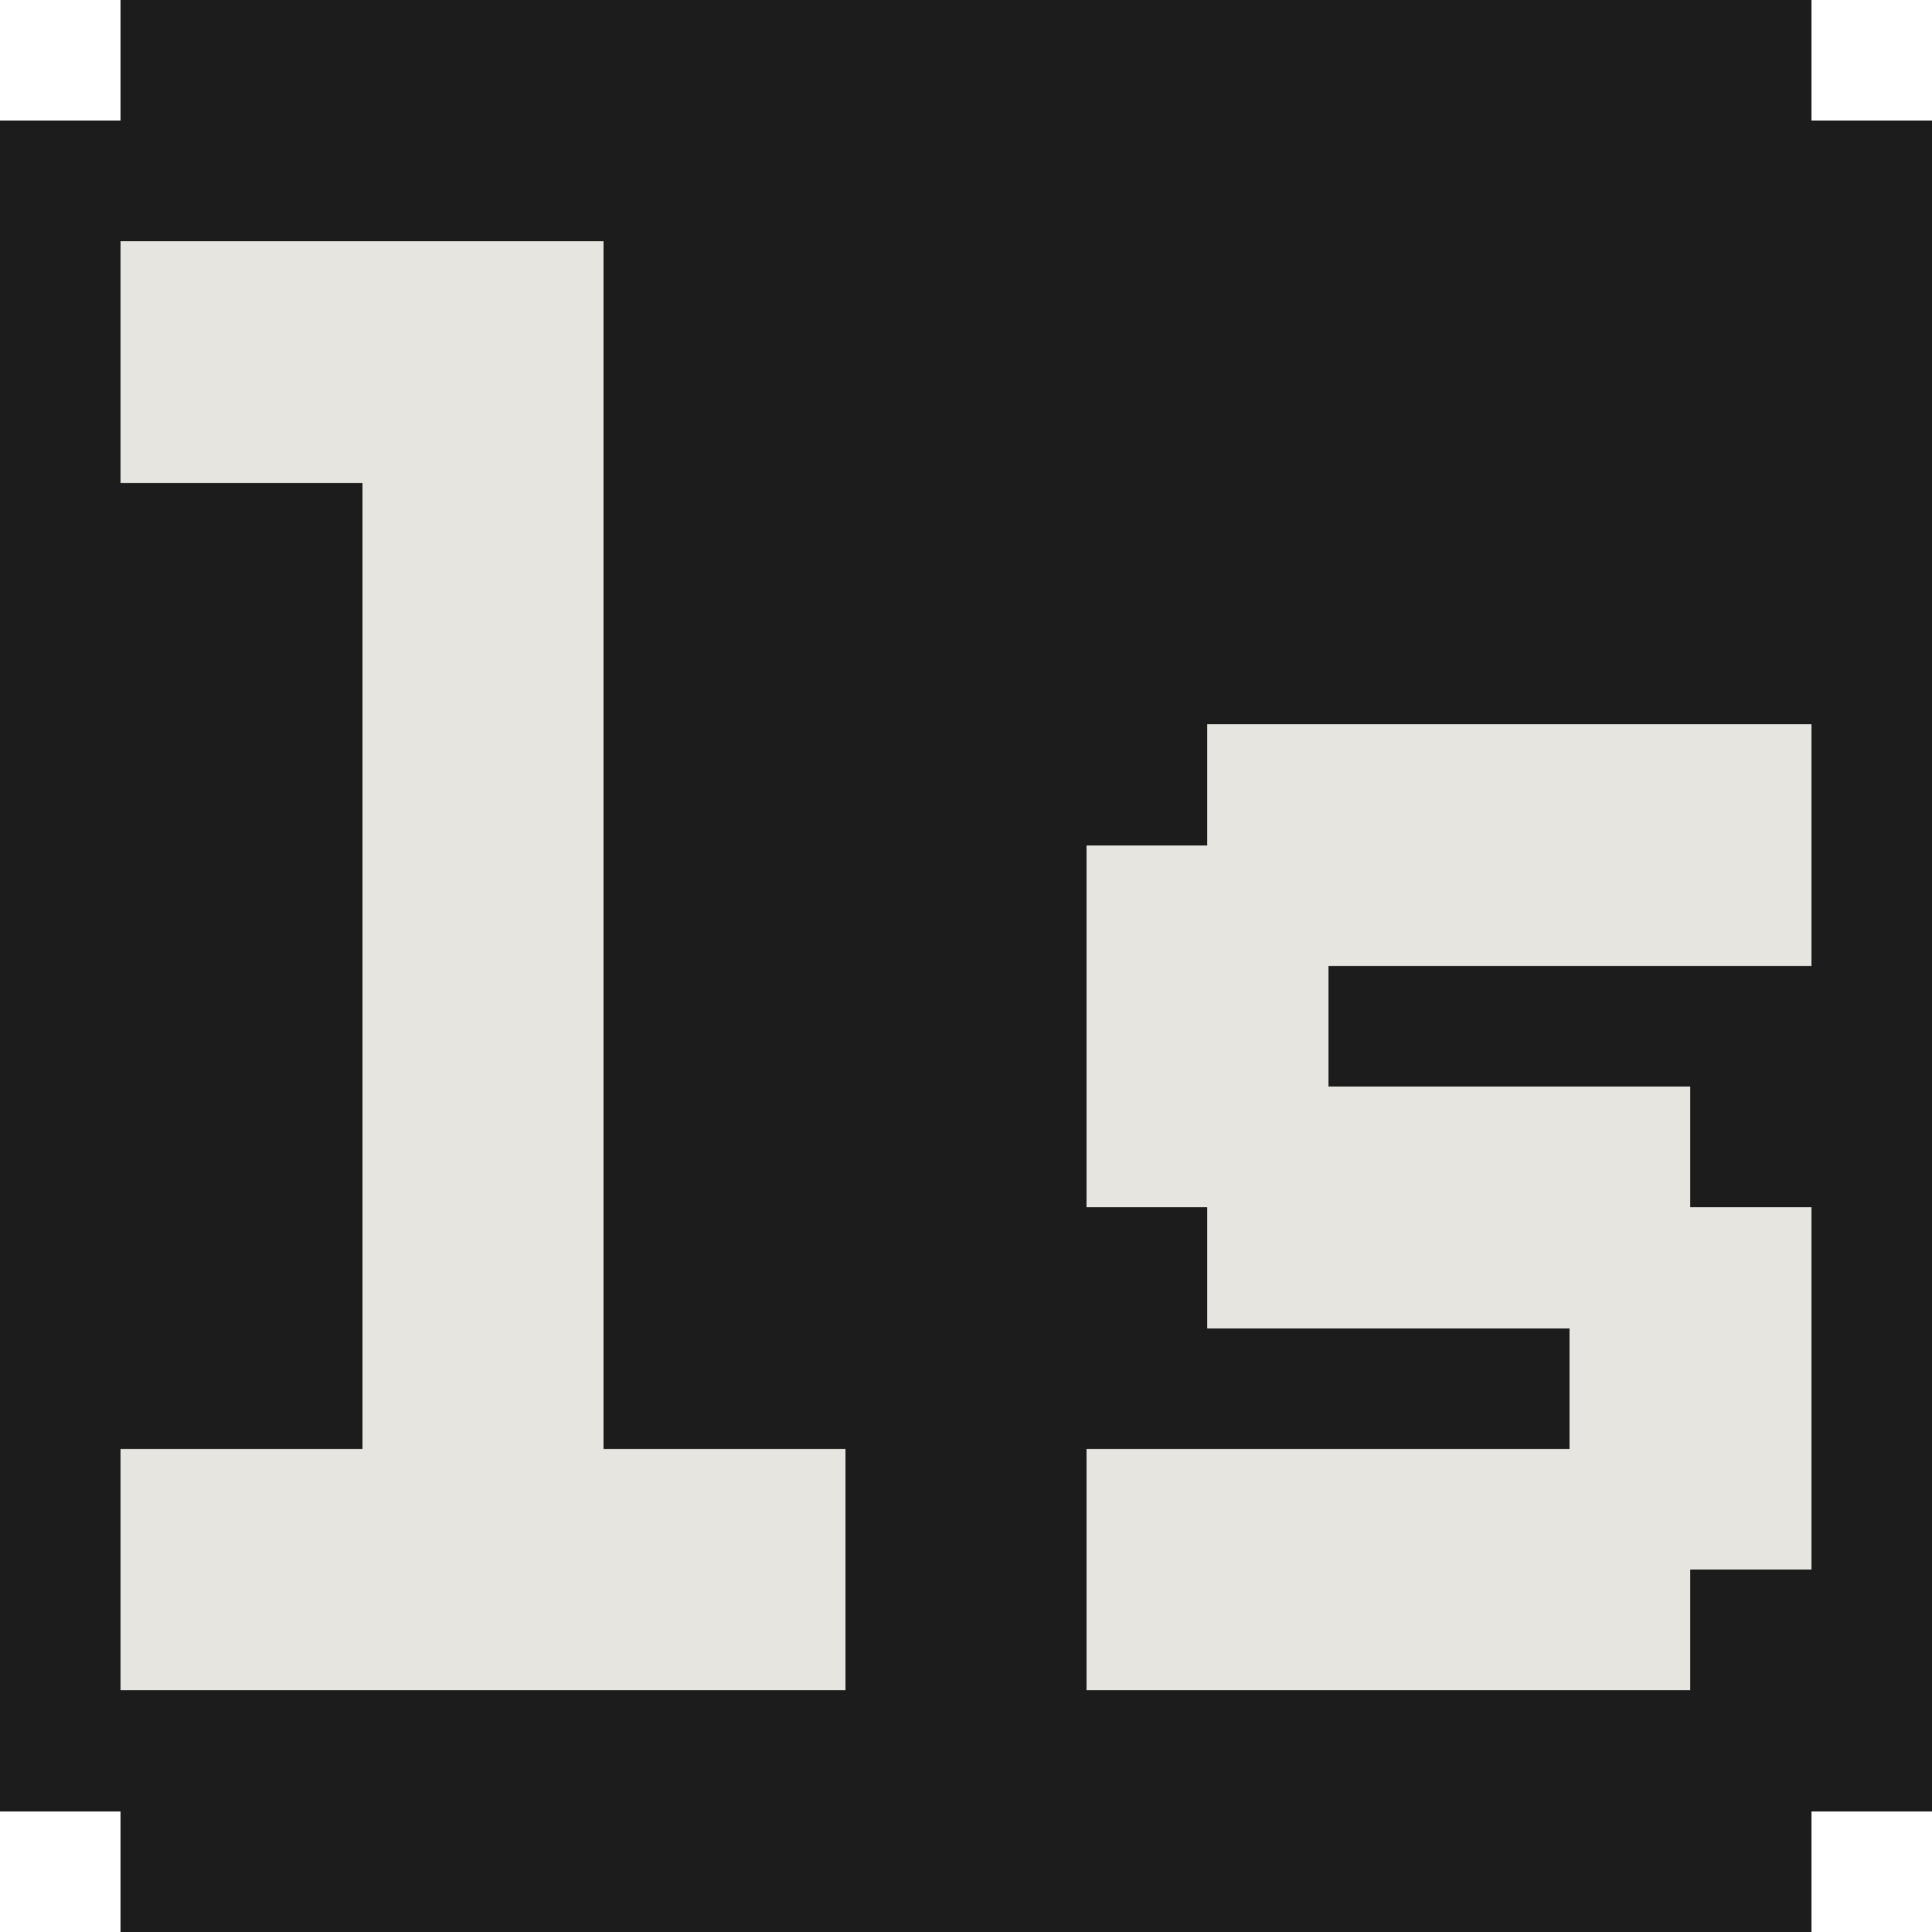
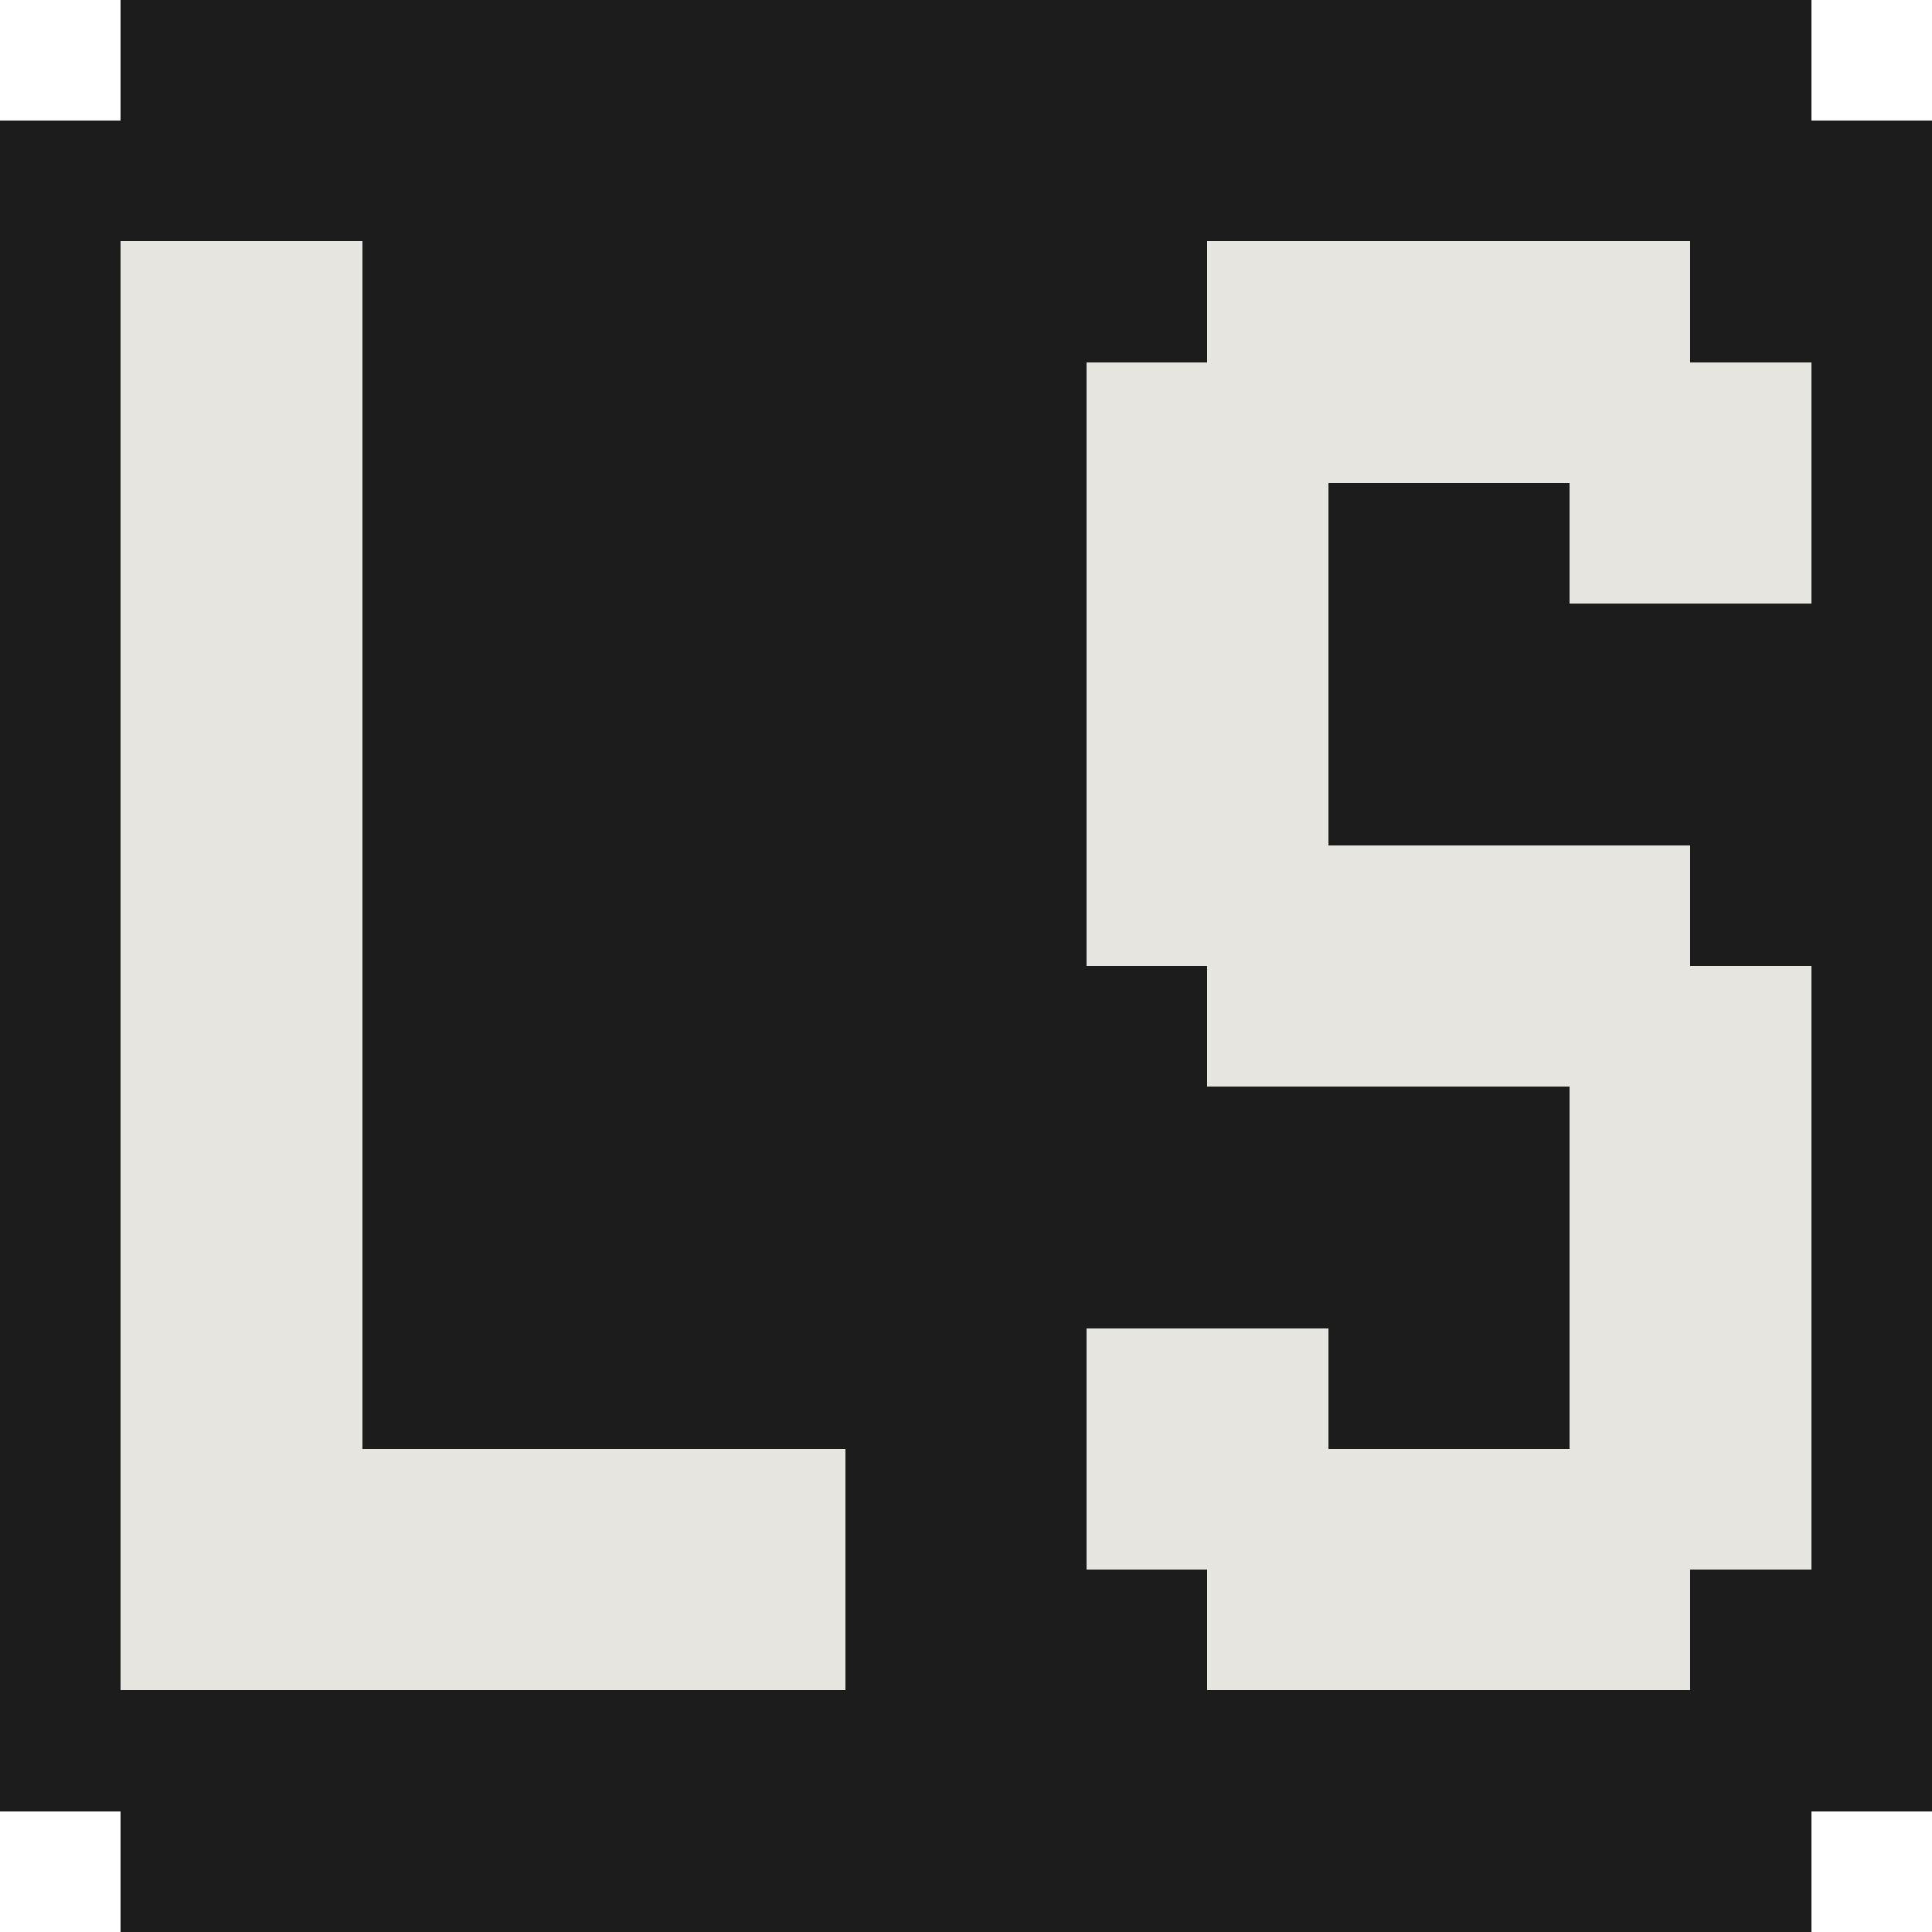
<svg xmlns="http://www.w3.org/2000/svg" viewBox="0 0 16 16" shape-rendering="crispEdges">
  <path fill="#1C1C1C" d="M1 0h14v1h1v14h-1v1h-14v-1h-1v-14h1z" />
-   <path fill="#E7E5E0" d="M1 2h4v1h-4zM1 3h4v1h-4zM3 4h2v1h-2zM3 5h2v1h-2zM3 6h2v1h-2zM10 6h5v1h-5zM3 7h2v1h-2zM9 7h6v1h-6zM3 8h2v1h-2zM9 8h2v1h-2zM3 9h2v1h-2zM9 9h5v1h-5zM3 10h2v1h-2zM10 10h5v1h-5zM3 11h2v1h-2zM13 11h2v1h-2zM1 12h6v1h-6zM9 12h6v1h-6zM1 13h6v1h-6zM9 13h5v1h-5z" />
+   <path fill="#E7E5E0" d="M1 2h2v1h-2zM10 2h4v1h-4zM1 3h2v1h-2zM9 3h6v1h-6zM1 4h2v1h-2zM9 4h2v1h-2zM13 4h2v1h-2zM1 5h2v1h-2zM9 5h2v1h-2zM1 6h2v1h-2zM9 6h2v1h-2zM1 7h2v1h-2zM9 7h5v1h-5zM1 8h2v1h-2zM10 8h5v1h-5zM1 9h2v1h-2zM13 9h2v1h-2zM1 10h2v1h-2zM13 10h2v1h-2zM1 11h2v1h-2zM9 11h2v1h-2zM13 11h2v1h-2zM1 12h6v1h-6zM9 12h6v1h-6zM1 13h6v1h-6zM10 13h4v1h-4z" />
</svg>
